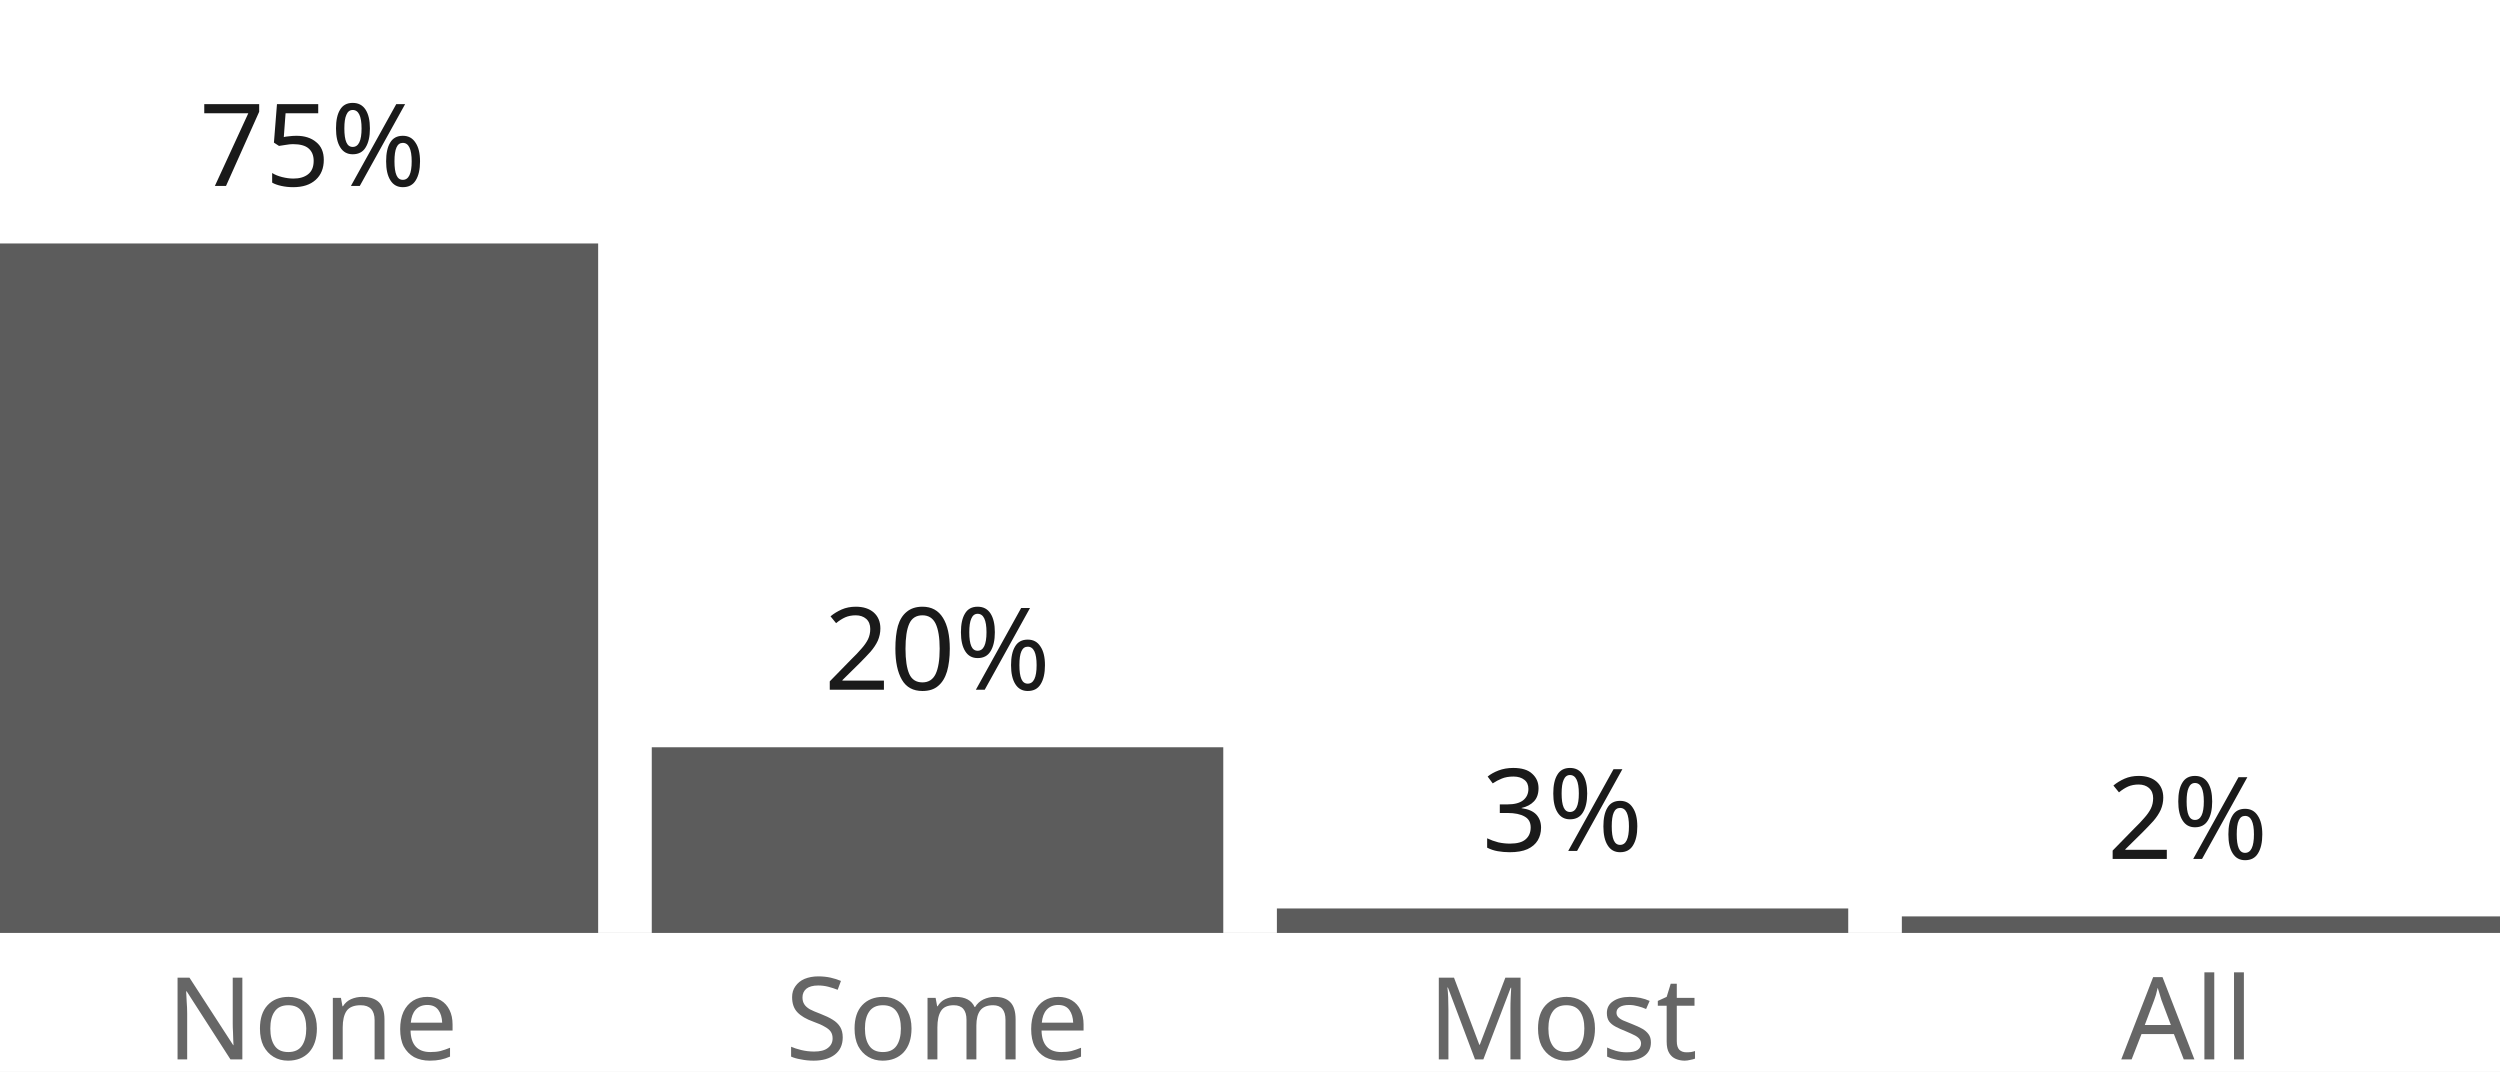
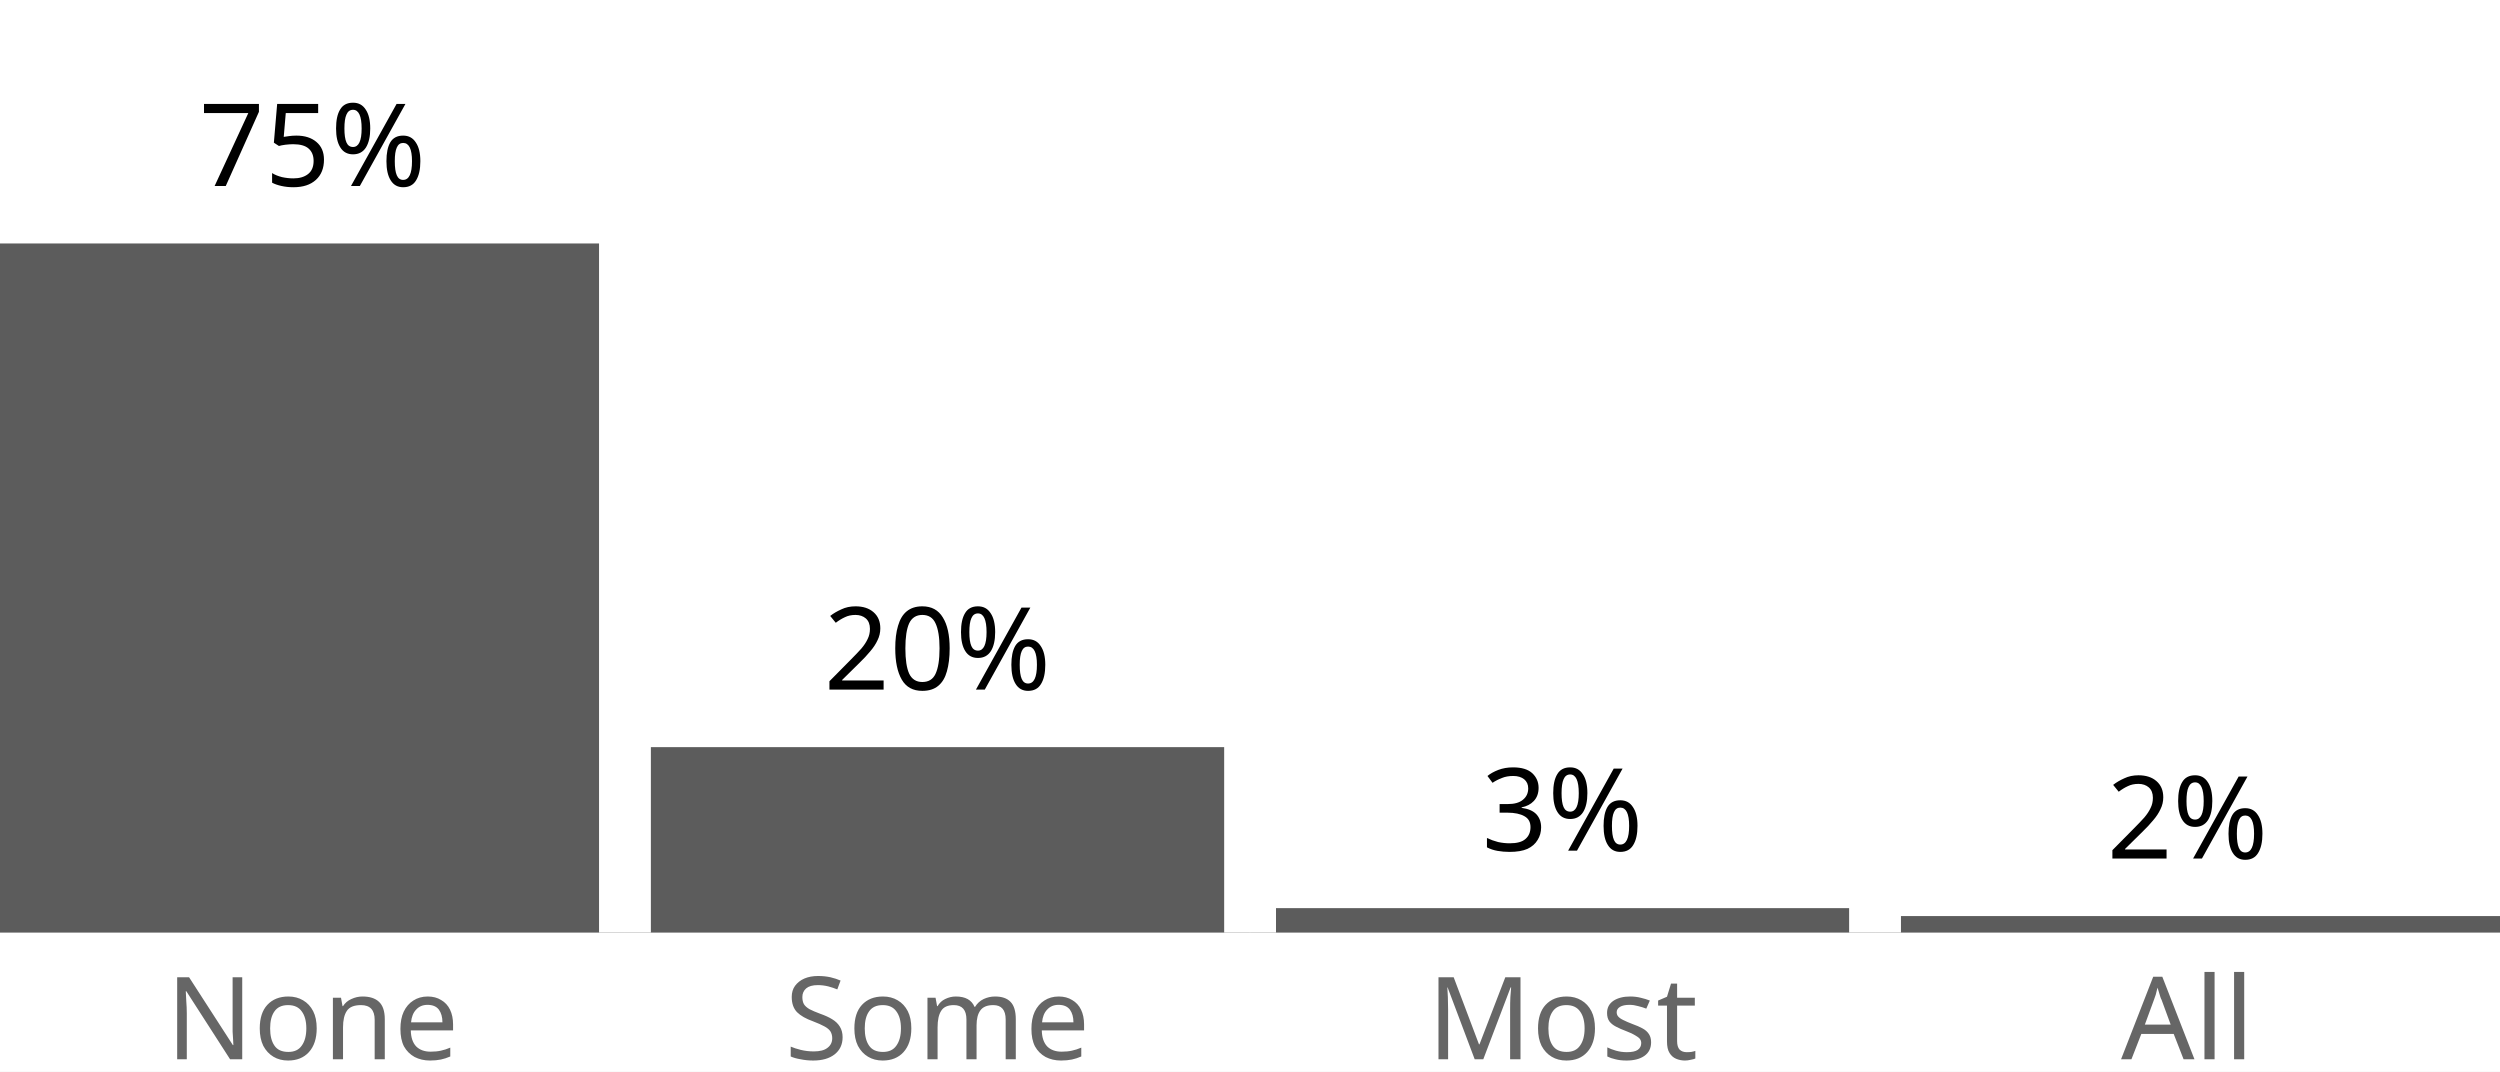
<svg xmlns="http://www.w3.org/2000/svg" class="svglite" width="154.33pt" height="66.14pt" viewBox="0 0 154.33 66.14">
  <defs>
    <style type="text/css">
    .svglite line, .svglite polyline, .svglite polygon, .svglite path, .svglite rect, .svglite circle {
      fill: none;
      stroke: #000000;
      stroke-linecap: round;
      stroke-linejoin: round;
      stroke-miterlimit: 10.00;
    }
    .svglite text {
      white-space: pre;
    }
  </style>
  </defs>
  <rect width="100%" height="100%" style="stroke: none; fill: #FFFFFF;" />
  <defs>
    <clipPath id="cpMC4wMHwxNTQuMzN8MC4wMHw2Ni4xNA==">
      <rect x="0.00" y="0.00" width="154.33" height="66.14" />
    </clipPath>
  </defs>
  <g clip-path="url(#cpMC4wMHwxNTQuMzN8MC4wMHw2Ni4xNA==)">
    <rect x="0.00" y="0.00" width="154.33" height="66.14" style="stroke-width: 0.75; stroke: none; fill: #FFFFFF;" />
  </g>
  <defs>
-     <clipPath id="cpMC4wMHwxNTQuMzN8NC4zOXw1Ny41OQ==">
-       <rect x="0.00" y="4.39" width="154.33" height="53.20" />
+     <clipPath id="cpMC4wMHwxNTQuMzN8NC4zOXw1Ny41OA==">
+       <rect x="0.00" y="4.39" width="154.33" height="53.18" />
    </clipPath>
  </defs>
-   <g clip-path="url(#cpMC4wMHwxNTQuMzN8NC4zOXw1Ny41OQ==)">
-     <rect x="0.00" y="15.03" width="38.58" height="42.56" style="stroke-width: 1.07; stroke: none; stroke-linecap: butt; stroke-linejoin: miter; fill: #5C5C5C;" />
-     <rect x="38.58" y="46.13" width="38.58" height="11.46" style="stroke-width: 1.07; stroke: none; stroke-linecap: butt; stroke-linejoin: miter; fill: #5C5C5C;" />
-     <rect x="77.17" y="56.08" width="38.58" height="1.51" style="stroke-width: 1.07; stroke: none; stroke-linecap: butt; stroke-linejoin: miter; fill: #5C5C5C;" />
-     <rect x="115.75" y="56.57" width="38.58" height="1.02" style="stroke-width: 1.07; stroke: none; stroke-linecap: butt; stroke-linejoin: miter; fill: #5C5C5C;" />
-     <line x1="38.58" y1="57.59" x2="38.58" y2="4.39" style="stroke-width: 3.31; stroke: #FFFFFF; stroke-linecap: butt;" />
-     <line x1="77.17" y1="57.59" x2="77.17" y2="4.39" style="stroke-width: 3.31; stroke: #FFFFFF; stroke-linecap: butt;" />
-     <line x1="115.75" y1="57.59" x2="115.75" y2="4.39" style="stroke-width: 3.31; stroke: #FFFFFF; stroke-linecap: butt;" />
-     <text x="19.29" y="11.48" text-anchor="middle" style="font-size: 7.08px;fill: #1A1A1A; font-family: &quot;ABC Areal&quot;;" textLength="13.28px" lengthAdjust="spacingAndGlyphs">75%</text>
-     <text x="57.87" y="42.58" text-anchor="middle" style="font-size: 7.08px;fill: #1A1A1A; font-family: &quot;ABC Areal&quot;;" textLength="13.88px" lengthAdjust="spacingAndGlyphs">20%</text>
-     <text x="96.46" y="52.53" text-anchor="middle" style="font-size: 7.08px;fill: #1A1A1A; font-family: &quot;ABC Areal&quot;;" textLength="9.83px" lengthAdjust="spacingAndGlyphs">3%</text>
-     <text x="135.04" y="53.02" text-anchor="middle" style="font-size: 7.08px;fill: #1A1A1A; font-family: &quot;ABC Areal&quot;;" textLength="9.73px" lengthAdjust="spacingAndGlyphs">2%</text>
+   <g clip-path="url(#cpMC4wMHwxNTQuMzN8NC4zOXw1Ny41OA==)">
+     <rect x="0.00" y="15.03" width="38.58" height="42.55" style="stroke-width: 1.07; stroke: none; stroke-linecap: butt; stroke-linejoin: miter; fill: #5C5C5C;" />
+     <rect x="38.58" y="46.12" width="38.58" height="11.45" style="stroke-width: 1.07; stroke: none; stroke-linecap: butt; stroke-linejoin: miter; fill: #5C5C5C;" />
+     <rect x="77.17" y="56.06" width="38.58" height="1.51" style="stroke-width: 1.07; stroke: none; stroke-linecap: butt; stroke-linejoin: miter; fill: #5C5C5C;" />
+     <rect x="115.75" y="56.55" width="38.58" height="1.02" style="stroke-width: 1.07; stroke: none; stroke-linecap: butt; stroke-linejoin: miter; fill: #5C5C5C;" />
+     <line x1="38.58" y1="57.58" x2="38.58" y2="4.39" style="stroke-width: 3.20; stroke: #FFFFFF; stroke-linecap: butt;" />
+     <line x1="77.17" y1="57.58" x2="77.17" y2="4.39" style="stroke-width: 3.20; stroke: #FFFFFF; stroke-linecap: butt;" />
+     <line x1="115.75" y1="57.58" x2="115.75" y2="4.39" style="stroke-width: 3.20; stroke: #FFFFFF; stroke-linecap: butt;" />
+     <text x="19.29" y="11.48" text-anchor="middle" style="font-size: 7.10px; font-family: &quot;ABC Areal&quot;;" textLength="13.32px" lengthAdjust="spacingAndGlyphs">75%</text>
+     <text x="57.87" y="42.57" text-anchor="middle" style="font-size: 7.10px; font-family: &quot;ABC Areal&quot;;" textLength="13.92px" lengthAdjust="spacingAndGlyphs">20%</text>
+     <text x="96.46" y="52.51" text-anchor="middle" style="font-size: 7.10px; font-family: &quot;ABC Areal&quot;;" textLength="9.85px" lengthAdjust="spacingAndGlyphs">3%</text>
+     <text x="135.04" y="53.00" text-anchor="middle" style="font-size: 7.10px; font-family: &quot;ABC Areal&quot;;" textLength="9.76px" lengthAdjust="spacingAndGlyphs">2%</text>
  </g>
  <g clip-path="url(#cpMC4wMHwxNTQuMzN8MC4wMHw2Ni4xNA==)">
-     <text x="19.29" y="65.40" text-anchor="middle" style="font-size: 7.08px;fill: #666666; font-family: &quot;ABC Areal&quot;;" textLength="17.23px" lengthAdjust="spacingAndGlyphs">None</text>
-     <text x="57.87" y="65.40" text-anchor="middle" style="font-size: 7.08px;fill: #666666; font-family: &quot;ABC Areal&quot;;" textLength="18.58px" lengthAdjust="spacingAndGlyphs">Some</text>
-     <text x="96.46" y="65.40" text-anchor="middle" style="font-size: 7.08px;fill: #666666; font-family: &quot;ABC Areal&quot;;" textLength="15.84px" lengthAdjust="spacingAndGlyphs">Most</text>
-     <text x="135.04" y="65.40" text-anchor="middle" style="font-size: 7.08px;fill: #666666; font-family: &quot;ABC Areal&quot;;" textLength="8.18px" lengthAdjust="spacingAndGlyphs">All</text>
+     <text x="19.29" y="65.39" text-anchor="middle" style="font-size: 7.10px;fill: #666666; font-family: &quot;ABC Areal&quot;;" textLength="17.27px" lengthAdjust="spacingAndGlyphs">None</text>
+     <text x="57.87" y="65.39" text-anchor="middle" style="font-size: 7.10px;fill: #666666; font-family: &quot;ABC Areal&quot;;" textLength="18.61px" lengthAdjust="spacingAndGlyphs">Some</text>
+     <text x="96.46" y="65.39" text-anchor="middle" style="font-size: 7.10px;fill: #666666; font-family: &quot;ABC Areal&quot;;" textLength="15.87px" lengthAdjust="spacingAndGlyphs">Most</text>
+     <text x="135.04" y="65.39" text-anchor="middle" style="font-size: 7.10px;fill: #666666; font-family: &quot;ABC Areal&quot;;" textLength="8.19px" lengthAdjust="spacingAndGlyphs">All</text>
  </g>
</svg>
